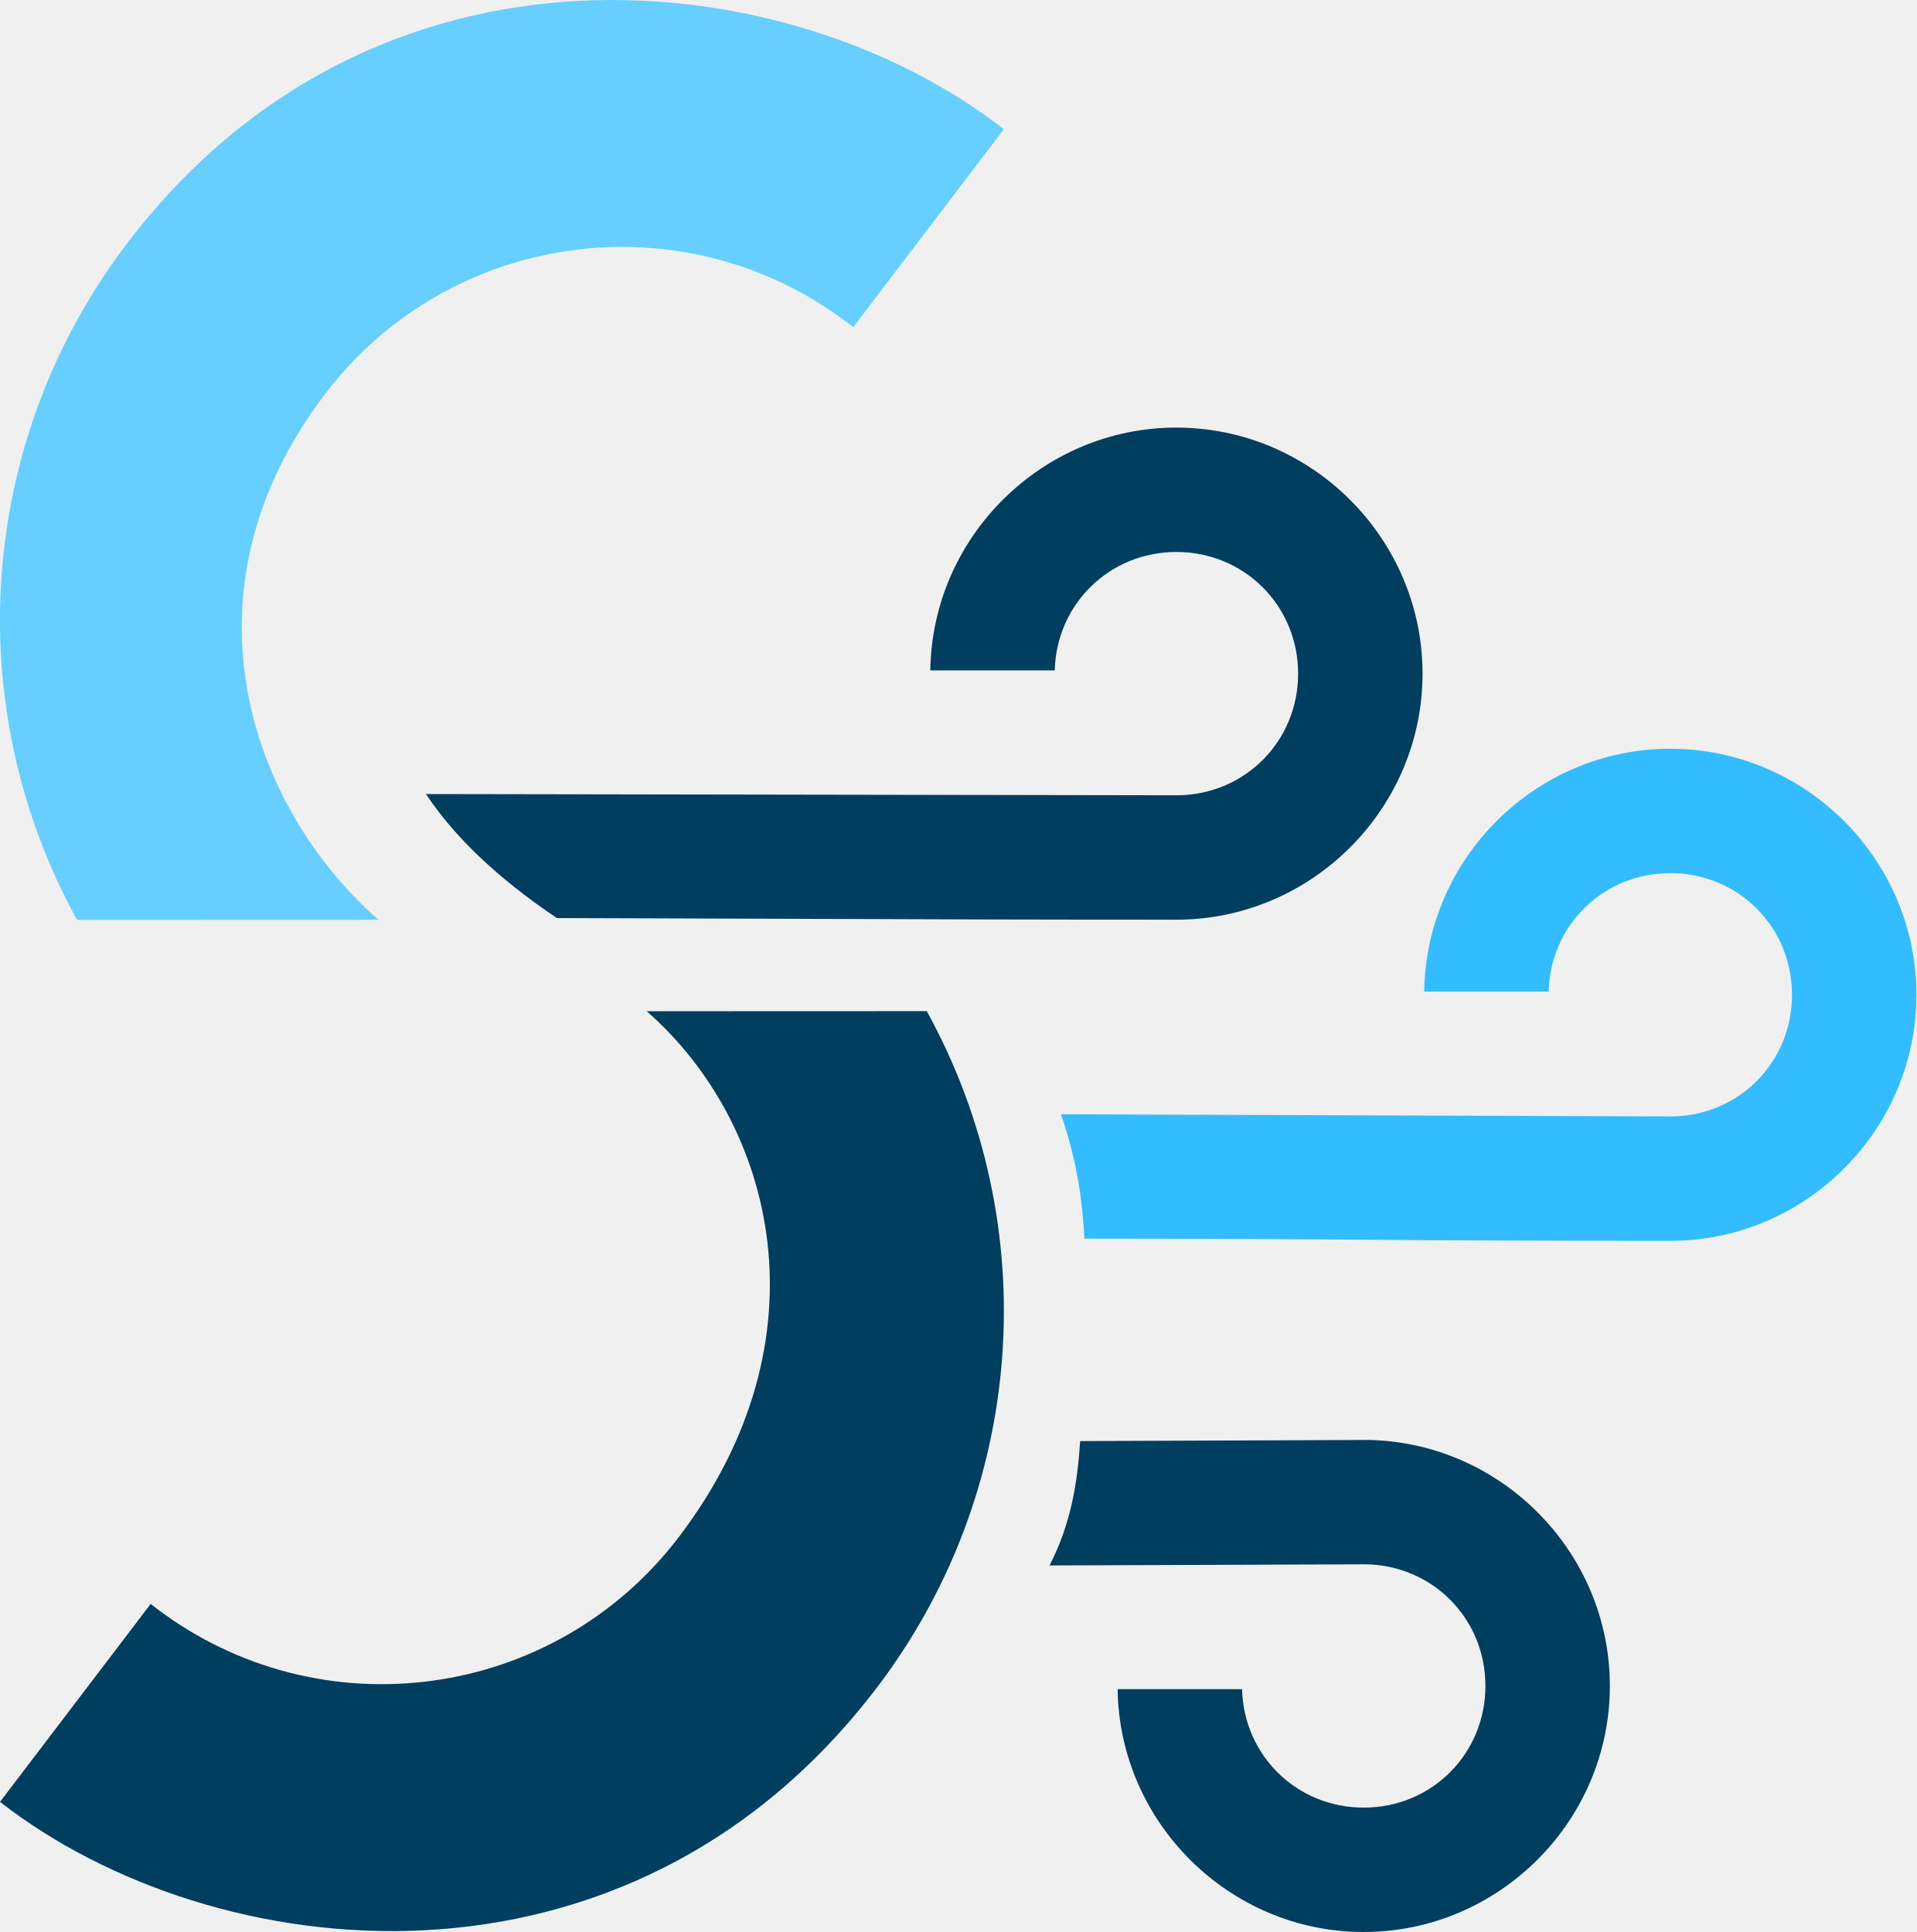
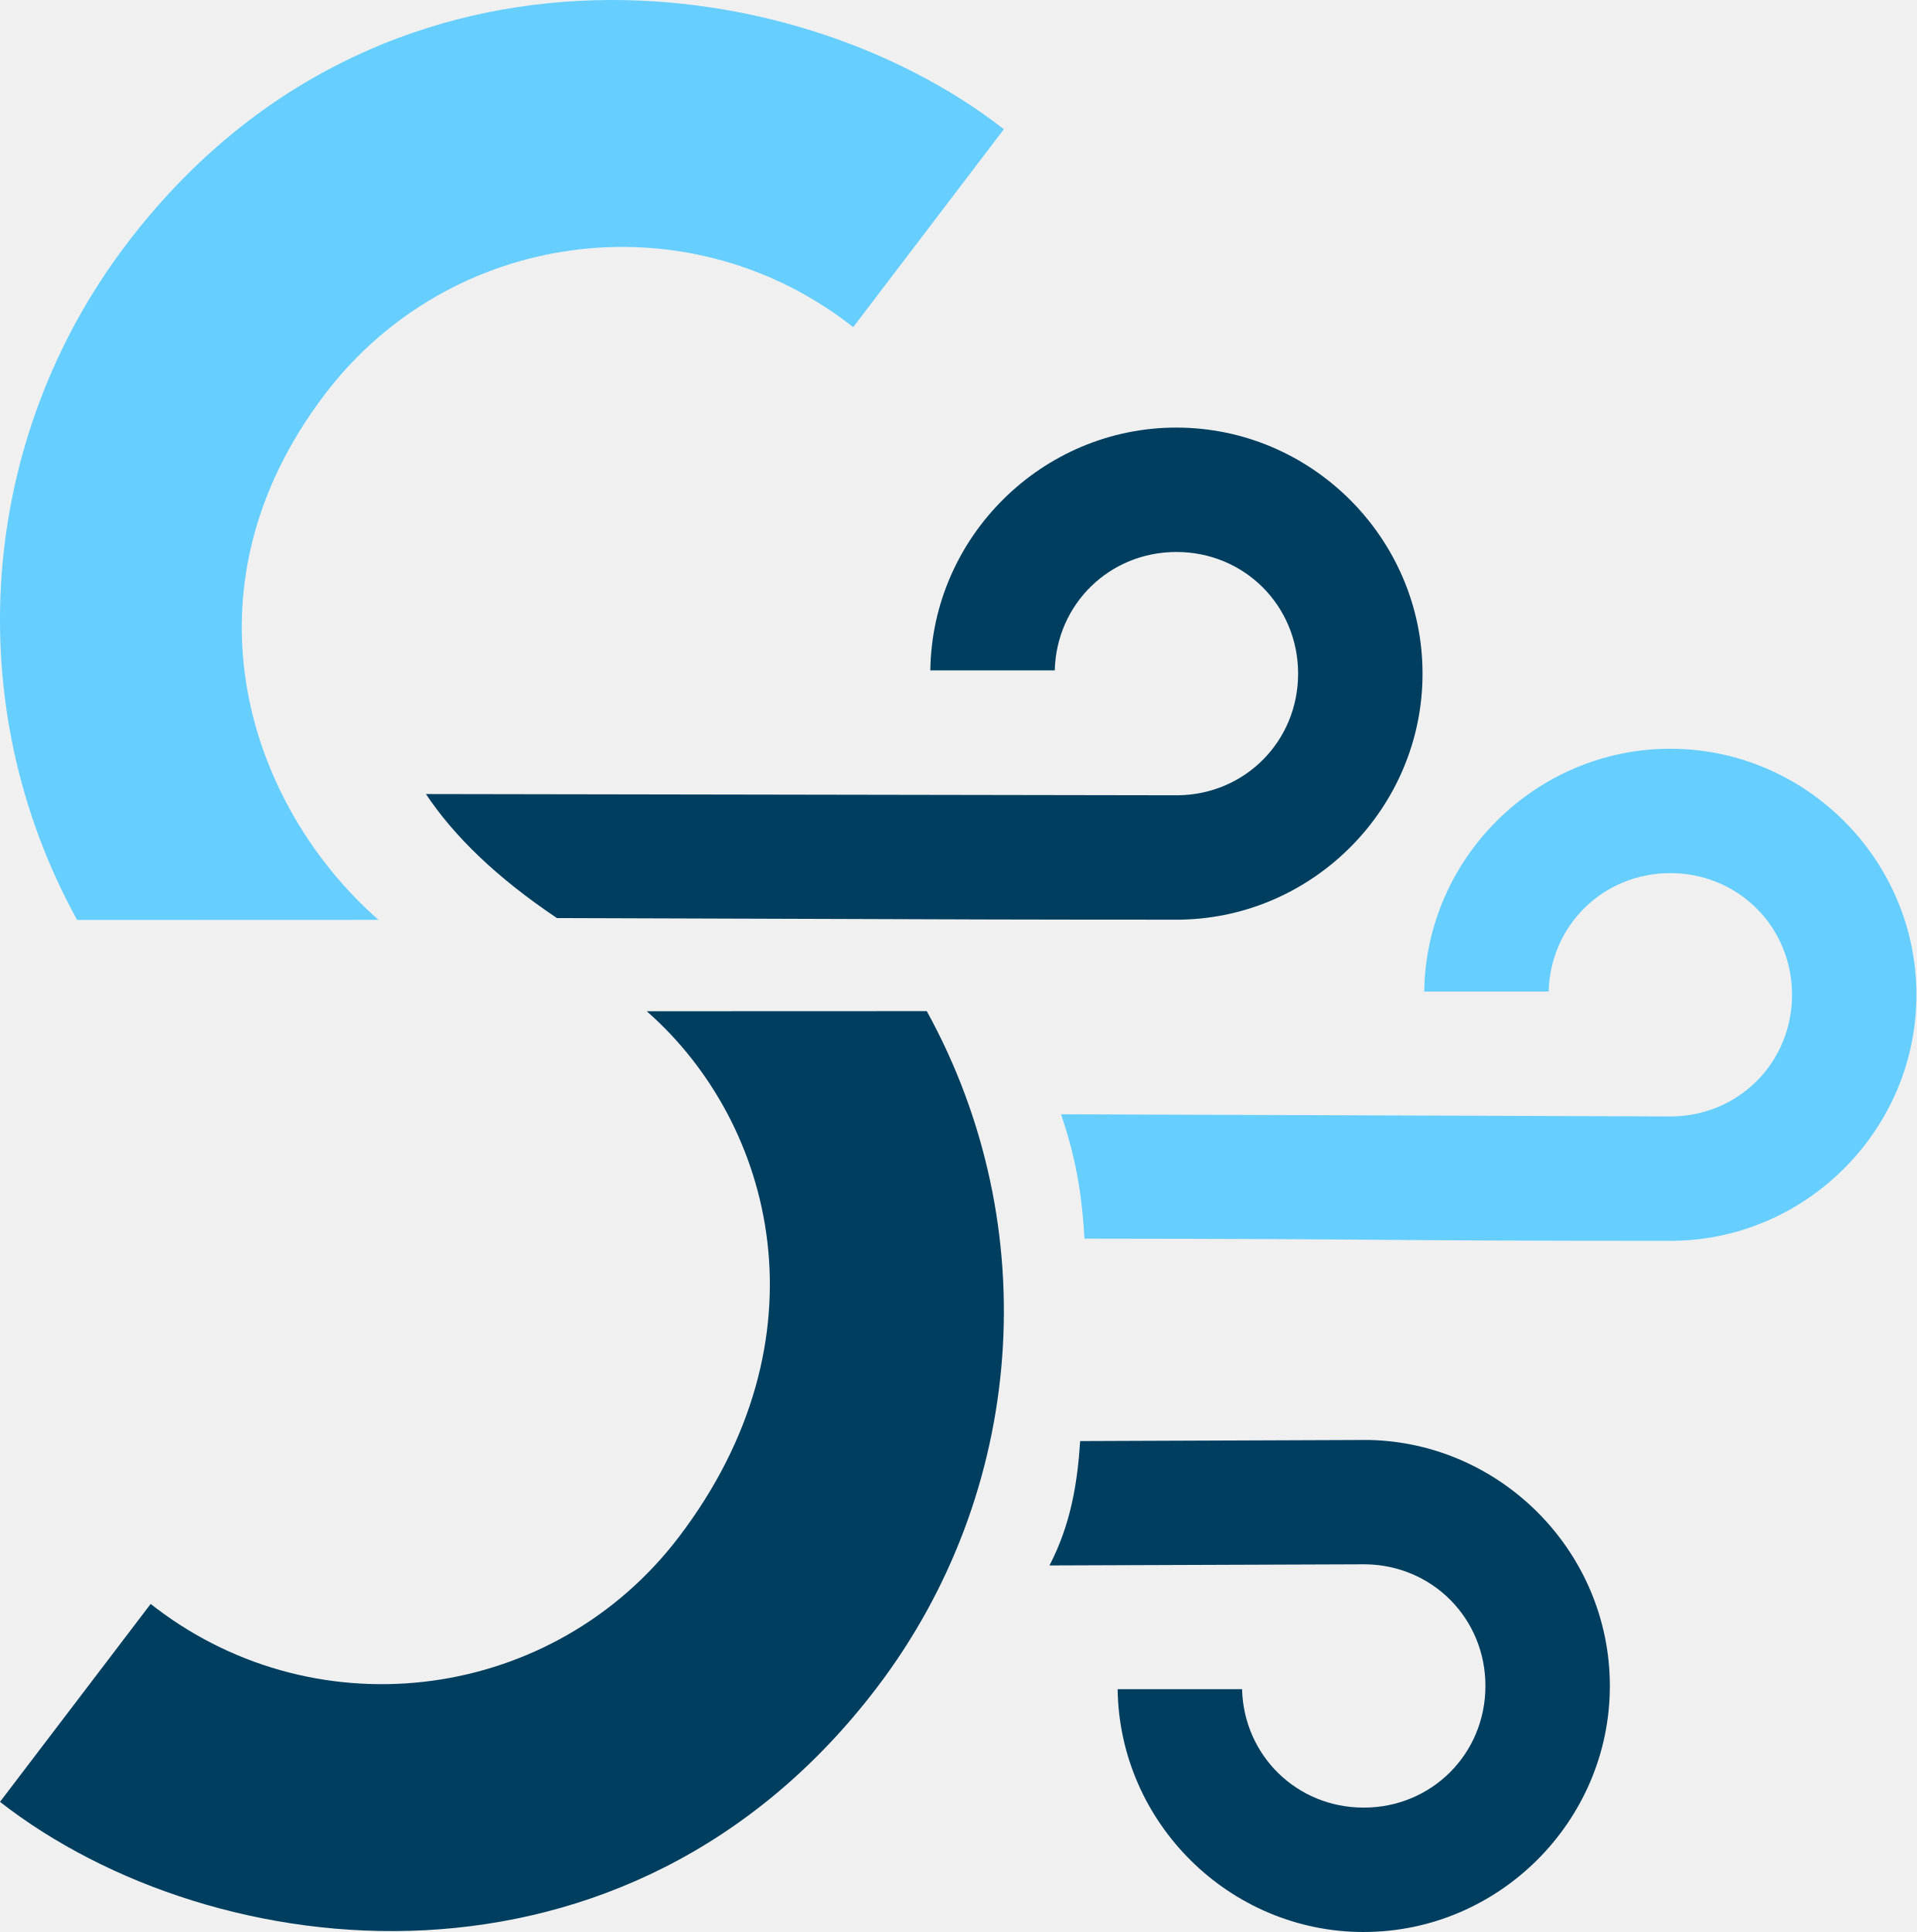
<svg xmlns="http://www.w3.org/2000/svg" viewBox="0 0 77.026 77.673" role="img" aria-label="Surgewave">
  <defs>
    <style>
-     .surgewave-wave { fill: #33bcff; }
-     .surgewave-crest { fill: #66cfff; }
+     .surgewave-wave { fill: #66cfff; }
    .surgewave-ink { fill: #003e60; }
    @media (prefers-color-scheme: dark) {
-       .surgewave-wave { fill: #33bcff; }
-       .surgewave-crest { fill: #66cfff; }
+       .surgewave-wave { fill: #66cfff; }
      .surgewave-ink { fill: #ffffff; }
    }
    /* The page's own theme toggle; only effective when the SVG is inlined. */
    :root[data-theme-resolved="dark"] .surgewave-wave, [data-theme-resolved="dark"] .surgewave-wave,
-     :root[data-theme="dark"] .surgewave-wave, [data-theme="dark"] .surgewave-wave { fill: #33bcff; }
-     :root[data-theme-resolved="dark"] .surgewave-crest, [data-theme-resolved="dark"] .surgewave-crest,
-     :root[data-theme="dark"] .surgewave-crest, [data-theme="dark"] .surgewave-crest { fill: #66cfff; }
+     :root[data-theme="dark"] .surgewave-wave, [data-theme="dark"] .surgewave-wave { fill: #66cfff; }
    :root[data-theme-resolved="dark"] .surgewave-ink, [data-theme-resolved="dark"] .surgewave-ink,
    :root[data-theme="dark"] .surgewave-ink, [data-theme="dark"] .surgewave-ink { fill: #ffffff; }
    :root[data-theme-resolved="light"] .surgewave-wave, [data-theme-resolved="light"] .surgewave-wave,
-     :root[data-theme="light"] .surgewave-wave, [data-theme="light"] .surgewave-wave { fill: #33bcff; }
-     :root[data-theme-resolved="light"] .surgewave-crest, [data-theme-resolved="light"] .surgewave-crest,
-     :root[data-theme="light"] .surgewave-crest, [data-theme="light"] .surgewave-crest { fill: #66cfff; }
+     :root[data-theme="light"] .surgewave-wave, [data-theme="light"] .surgewave-wave { fill: #66cfff; }
    :root[data-theme-resolved="light"] .surgewave-ink, [data-theme-resolved="light"] .surgewave-ink,
    :root[data-theme="light"] .surgewave-ink, [data-theme="light"] .surgewave-ink { fill: #003e60; }
  </style>
  </defs>
  <g transform="translate(-40.26683,-38.24272)">
    <g transform="translate(12.27173,11.95761)">
      <path d="m 95.131,56.387 c -5.39,0 -9.82,4.388 -9.891,9.762 h 5.001 c 0.068,-2.669 2.203,-4.761 4.891,-4.761 2.731,-1e-6 4.891,2.161 4.891,4.892 0,2.712 -2.13,4.86 -4.834,4.89 l -24.548,-0.087 c 0.701,2.052 0.852,3.555 0.945,5 13.358,0.011 10.392,0.085 23.75,0.088 v -0.002 c 5.341,-0.11 9.688,-4.524 9.688,-9.889 0,-5.433 -4.458,-9.892 -9.891,-9.892 z" class="surgewave-wave" />
    </g>
    <path d="m 95.08,115.916 c -5.39,0 -9.82,-4.388 -9.891,-9.762 h 5.001 c 0.068,2.669 2.203,4.761 4.891,4.761 2.731,0 4.891,-2.161 4.891,-4.892 0,-2.712 -2.13,-4.86 -4.834,-4.89 l -12.688,0.046 c 0.865,-1.667 1.124,-3.333 1.233,-5 l 11.602,-0.045 c 5.341,0.11 9.688,4.524 9.688,9.889 0,5.433 -4.458,9.892 -9.891,9.892 z" class="surgewave-ink" />
    <path d="m 87.551,55.433 c -5.39,0 -9.82,4.388 -9.891,9.762 h 5.001 c 0.068,-2.669 2.203,-4.761 4.891,-4.761 2.731,-10e-7 4.891,2.161 4.891,4.892 0,2.712 -2.13,4.86 -4.834,4.89 l -30.222,-0.05 c 1.124,1.688 2.832,3.352 5.265,4.986 0,0 9.06,0.026 12.22,0.039 3.114,0.013 6.254,0.025 12.884,0.026 v -0.002 c 5.341,-0.11 9.688,-4.524 9.688,-9.889 0,-5.433 -4.458,-9.892 -9.891,-9.892 z" class="surgewave-ink" />
    <path d="m 77.516,78.894 -11.254,0.004 c 5.156,4.524 7.346,13.179 1.291,21.137 -5.017,6.593 -14.428,7.87 -21.021,2.853 -0.07,-0.053 -0.14,-0.108 -0.209,-0.162 l -6.056,7.958 c 8.598,6.703 25.213,8.588 35.244,-4.593 5.99,-7.871 6.776,-18.533 2.006,-27.197 z" class="surgewave-ink" />
-     <path d="m 43.367,75.228 12.113,-0.004 c -5.156,-4.524 -8.206,-13.179 -2.15,-21.137 5.017,-6.593 14.428,-7.87 21.021,-2.853 0.07,0.053 0.14,0.108 0.209,0.162 l 6.056,-7.958 c -8.598,-6.703 -25.213,-8.588 -35.244,4.593 -5.99,7.871 -6.776,18.533 -2.006,27.197 z" class="surgewave-crest" />
+     <path d="m 43.367,75.228 12.113,-0.004 c -5.156,-4.524 -8.206,-13.179 -2.15,-21.137 5.017,-6.593 14.428,-7.87 21.021,-2.853 0.07,0.053 0.14,0.108 0.209,0.162 l 6.056,-7.958 c -8.598,-6.703 -25.213,-8.588 -35.244,4.593 -5.99,7.871 -6.776,18.533 -2.006,27.197 z" class="surgewave-wave" />
  </g>
</svg>
